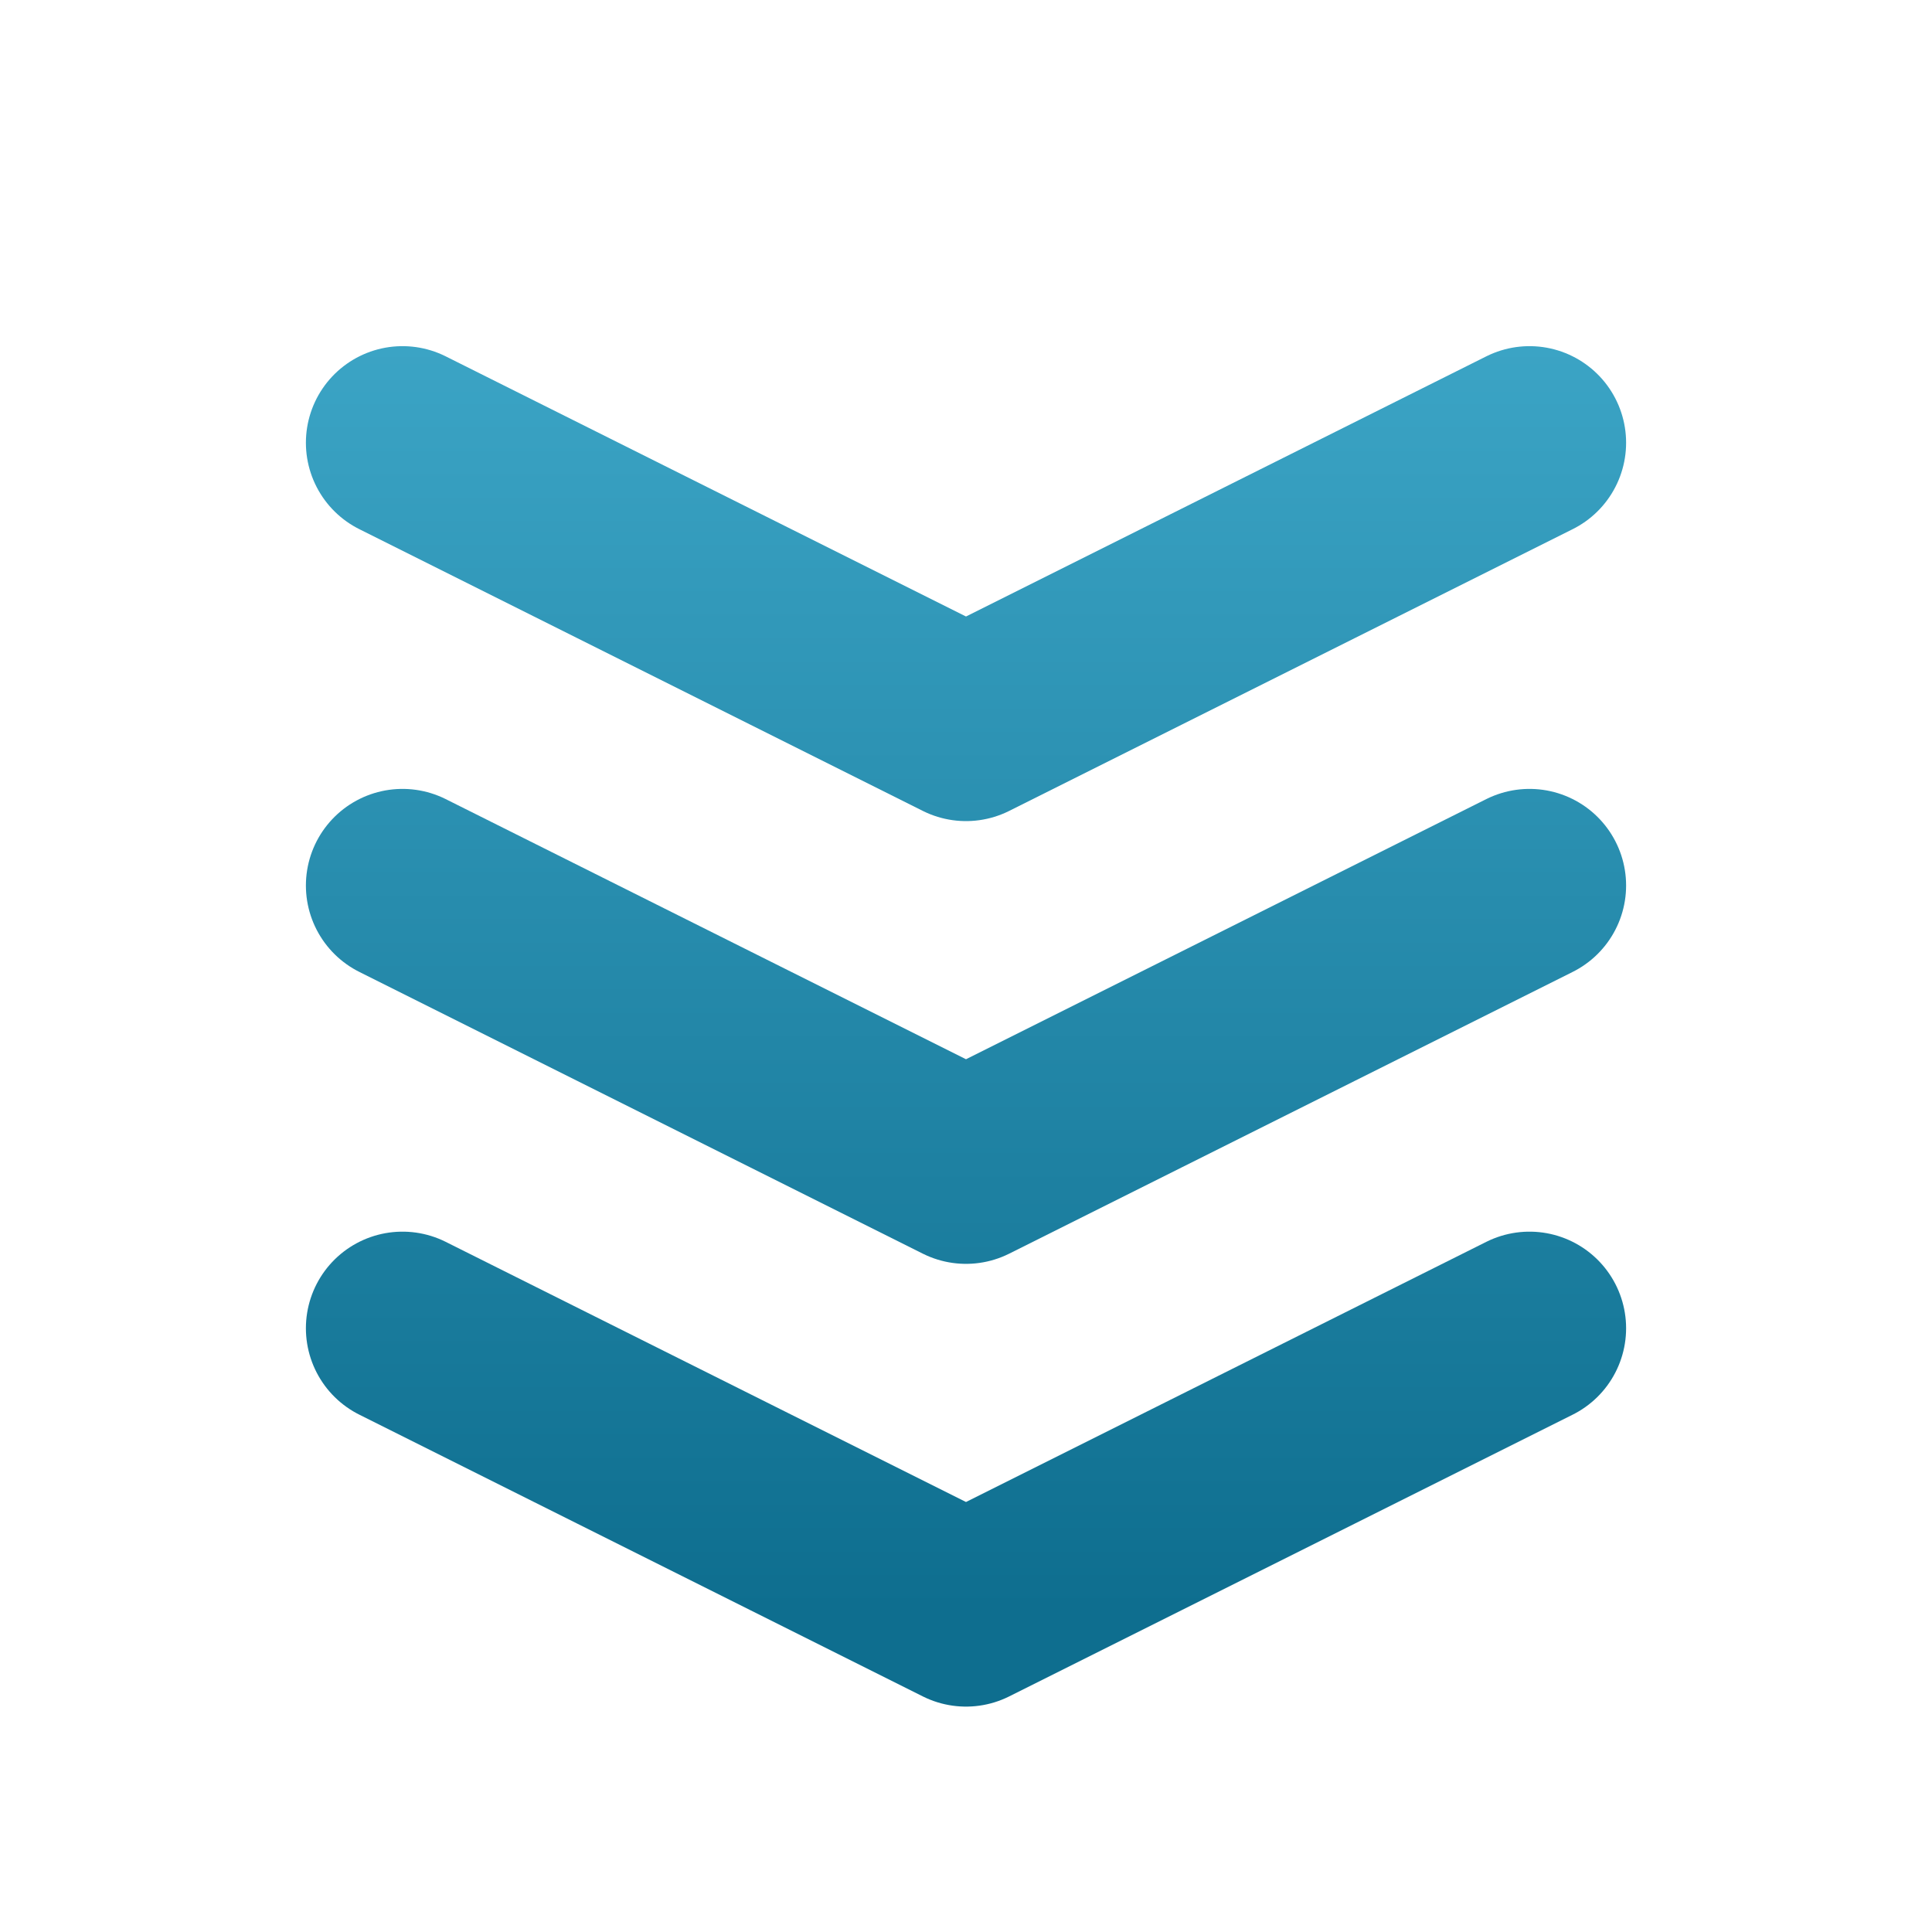
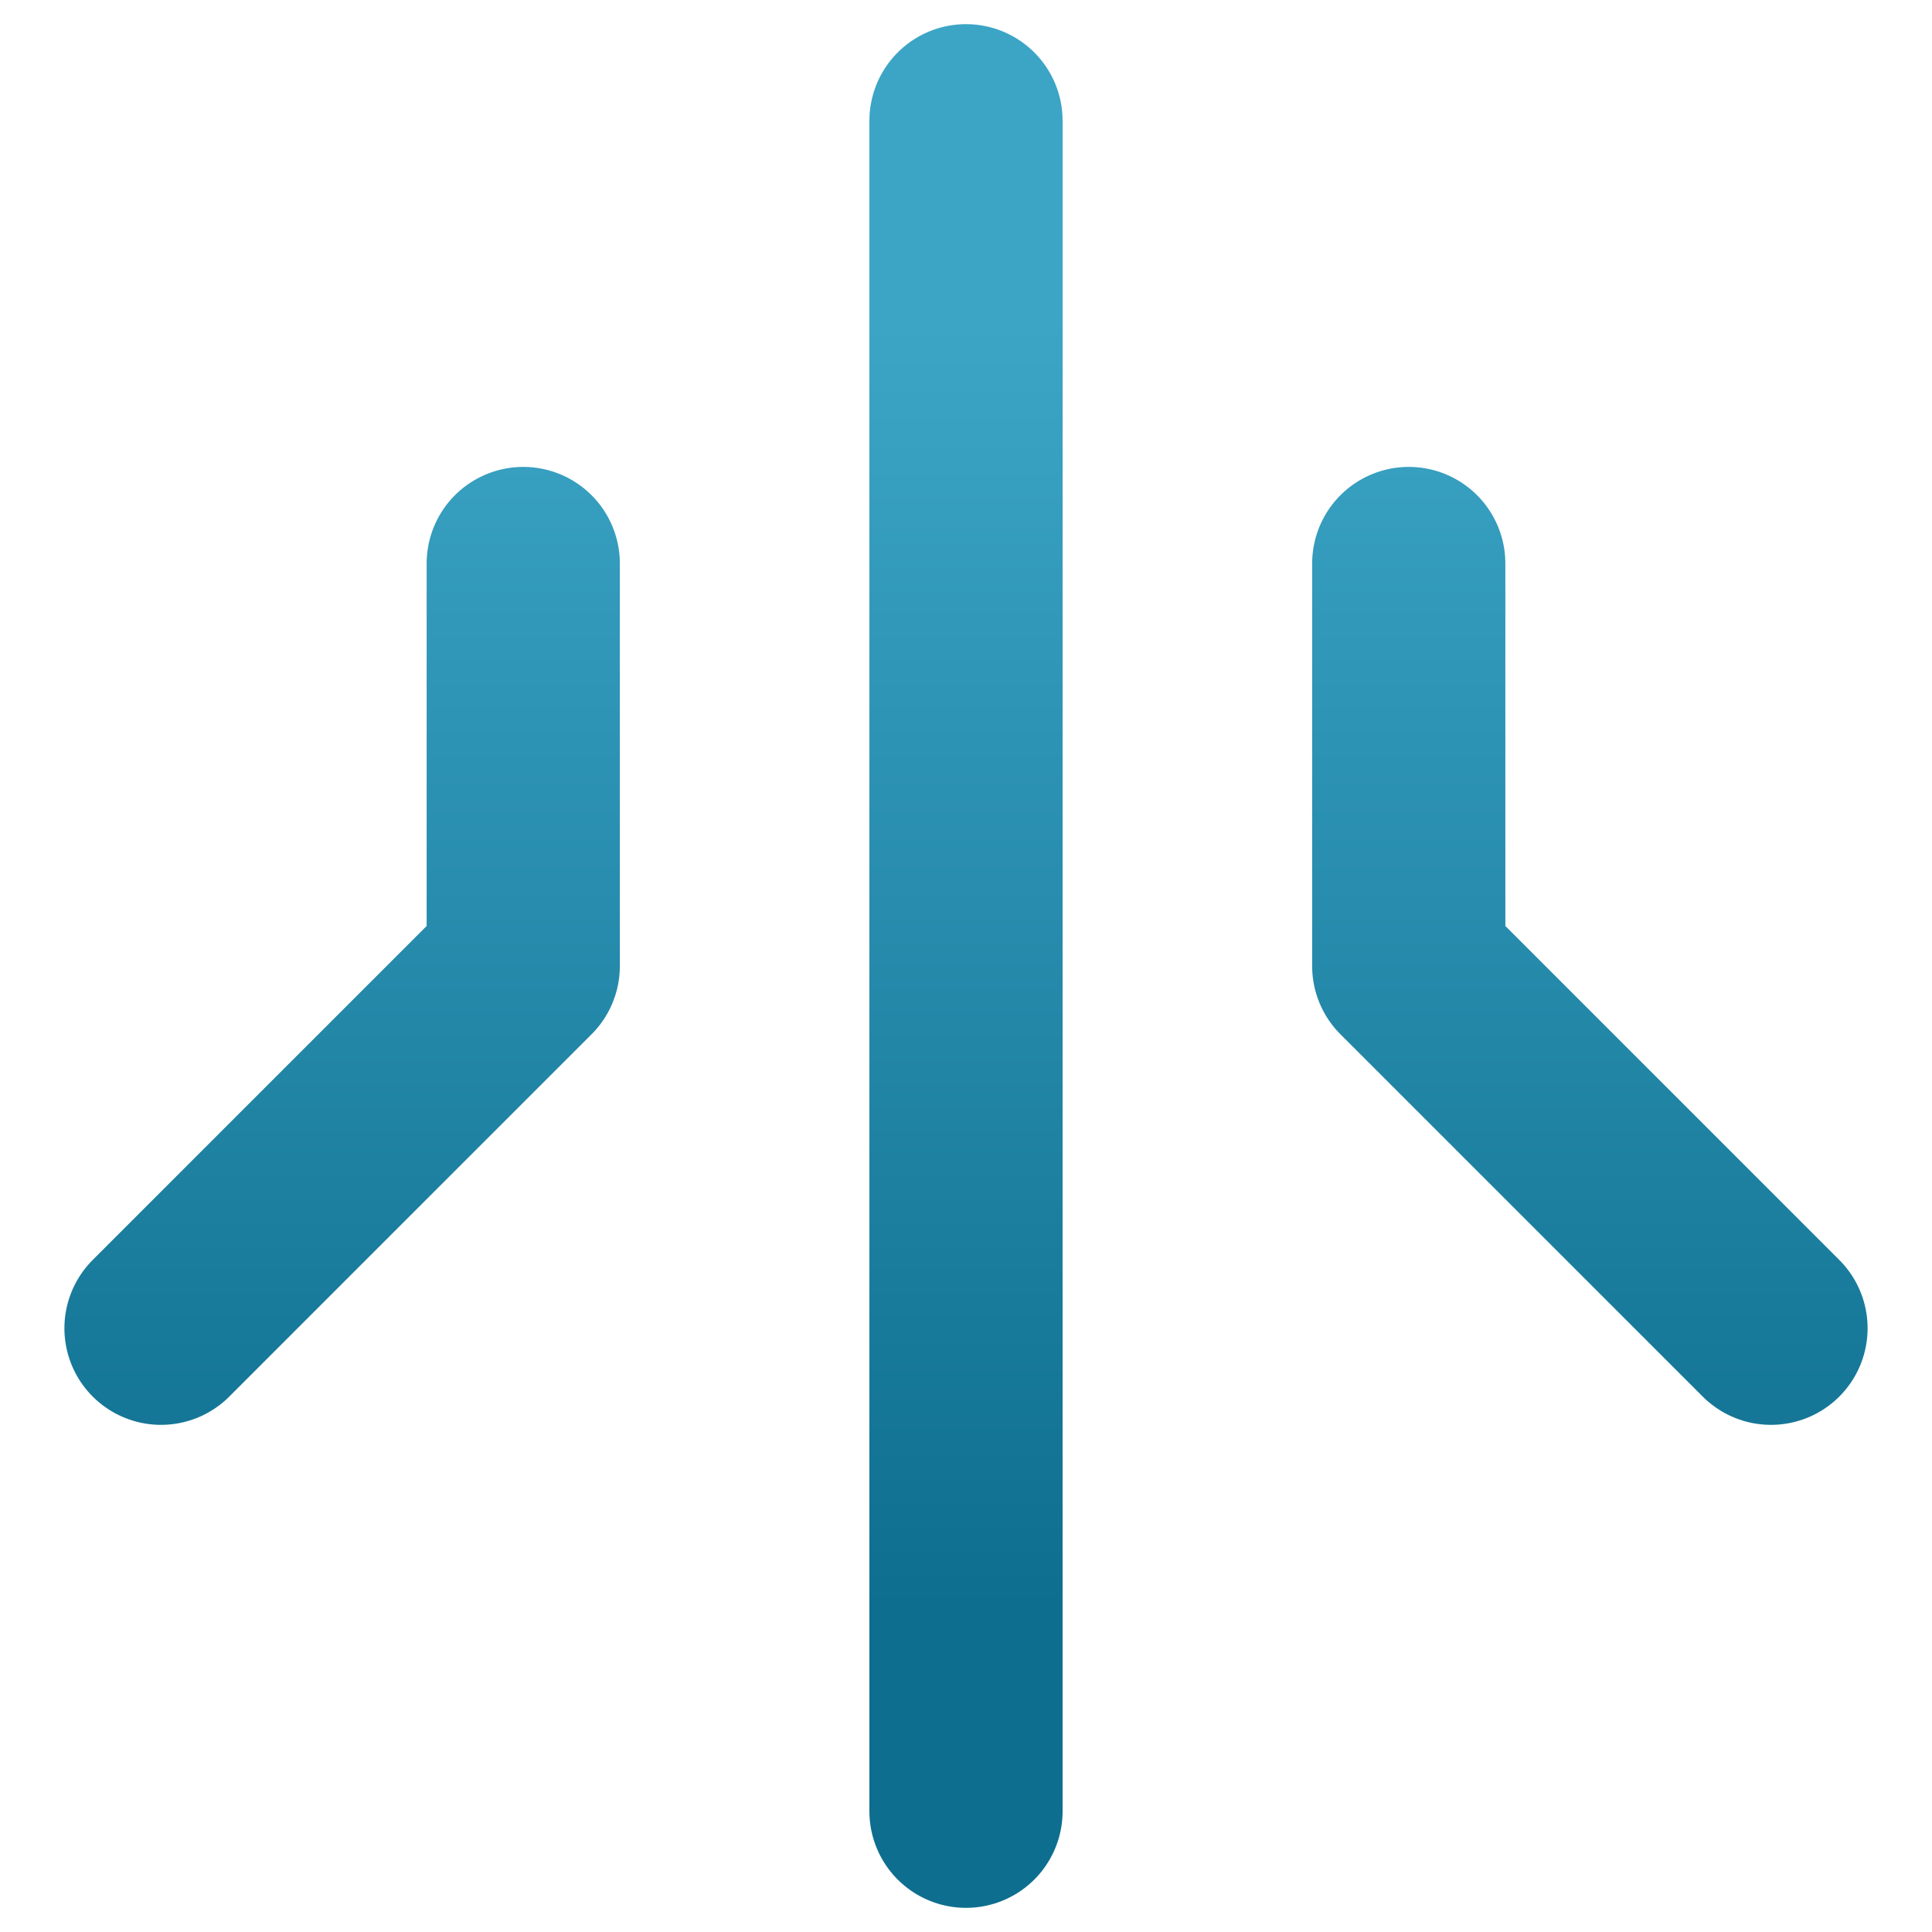
<svg xmlns="http://www.w3.org/2000/svg" width="24" height="24" viewBox="0 0 24 24" fill="none">
-   <path d="M5 5.5 L12 9 L19 5.5" stroke="url(#g)" stroke-width="2.4" stroke-linecap="round" stroke-linejoin="round" />
-   <path d="M5 11 L12 14.5 L19 11" stroke="url(#g)" stroke-width="2.4" stroke-linecap="round" stroke-linejoin="round" />
-   <path d="M5 16.5 L12 20 L19 16.5" stroke="url(#g)" stroke-width="2.4" stroke-linecap="round" stroke-linejoin="round" />
+   <path d="M12 1.5 V22.5" stroke="url(#g)" stroke-width="2.4" stroke-linecap="round" stroke-linejoin="round" />
+   <path d="M6.5 7 V12 L2 16.5" stroke="url(#g)" stroke-width="2.4" stroke-linecap="round" stroke-linejoin="round" />
+   <path d="M17.5 7 V12 L22 16.5" stroke="url(#g)" stroke-width="2.4" stroke-linecap="round" stroke-linejoin="round" />
  <defs>
    <linearGradient id="g" x1="12" y1="4" x2="12" y2="20" gradientUnits="userSpaceOnUse">
      <stop stop-color="#3CA5C6" />
      <stop offset="1" stop-color="#0E6E8F" />
    </linearGradient>
  </defs>
</svg>
